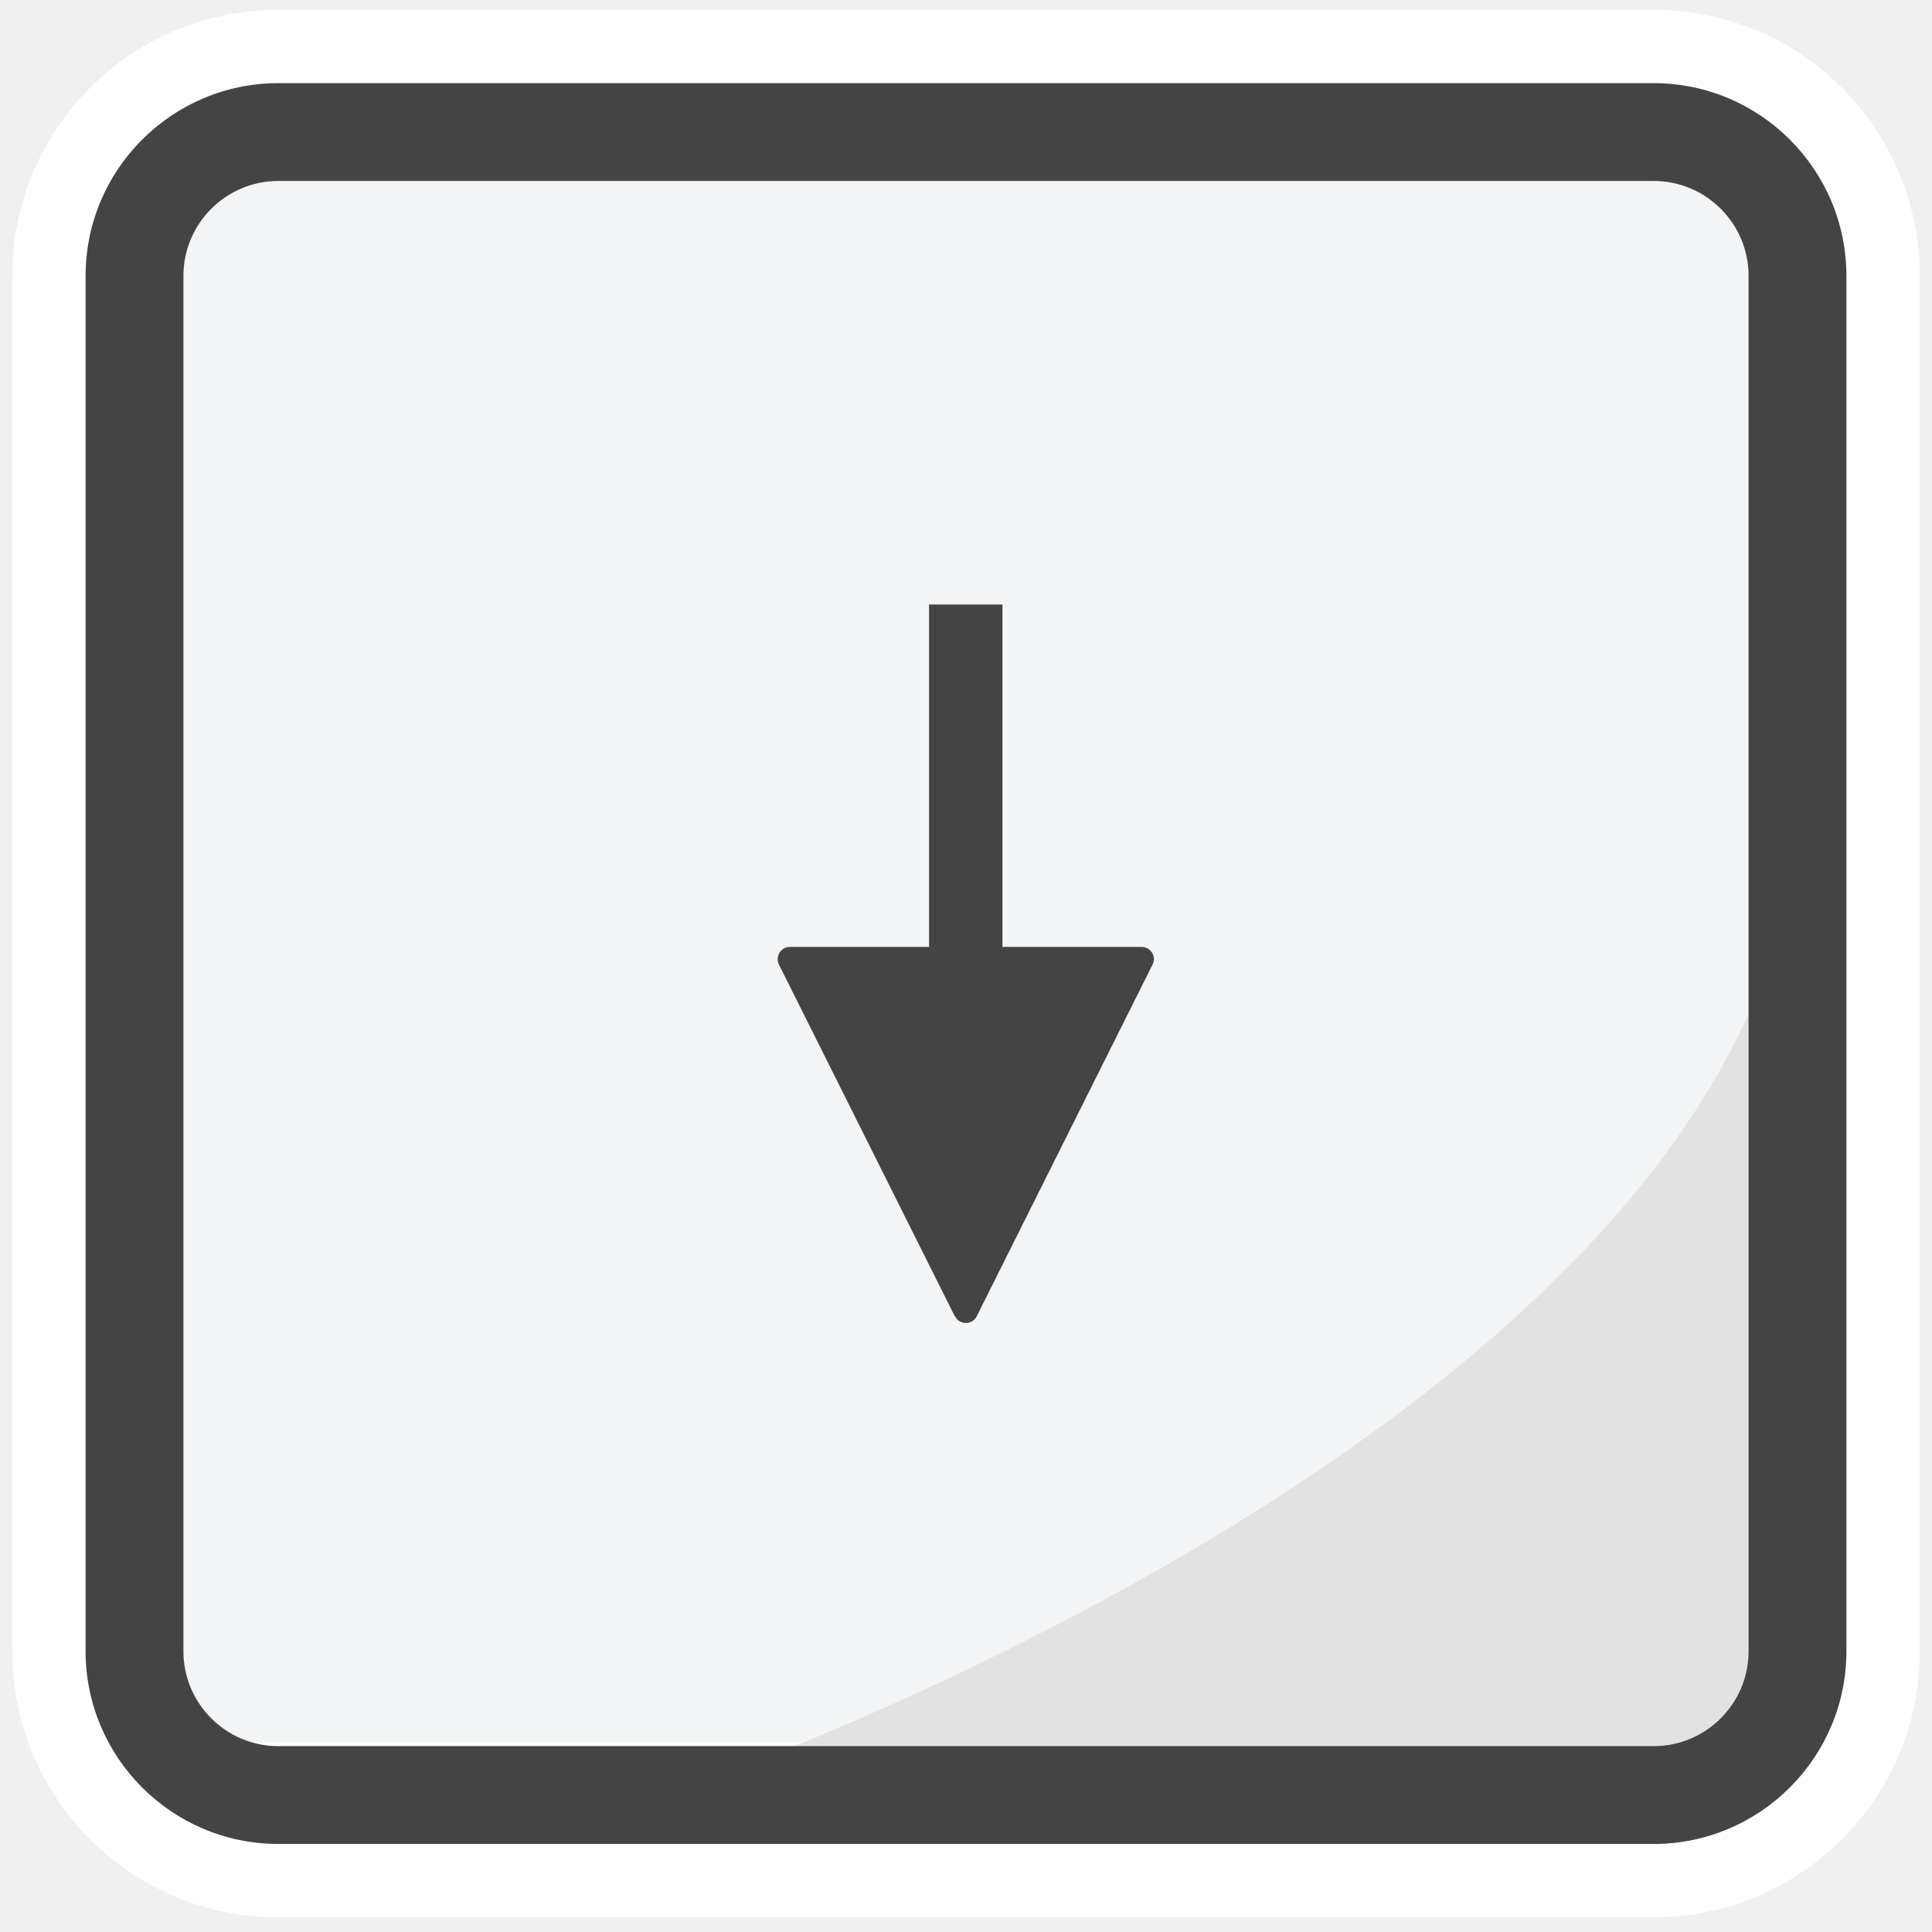
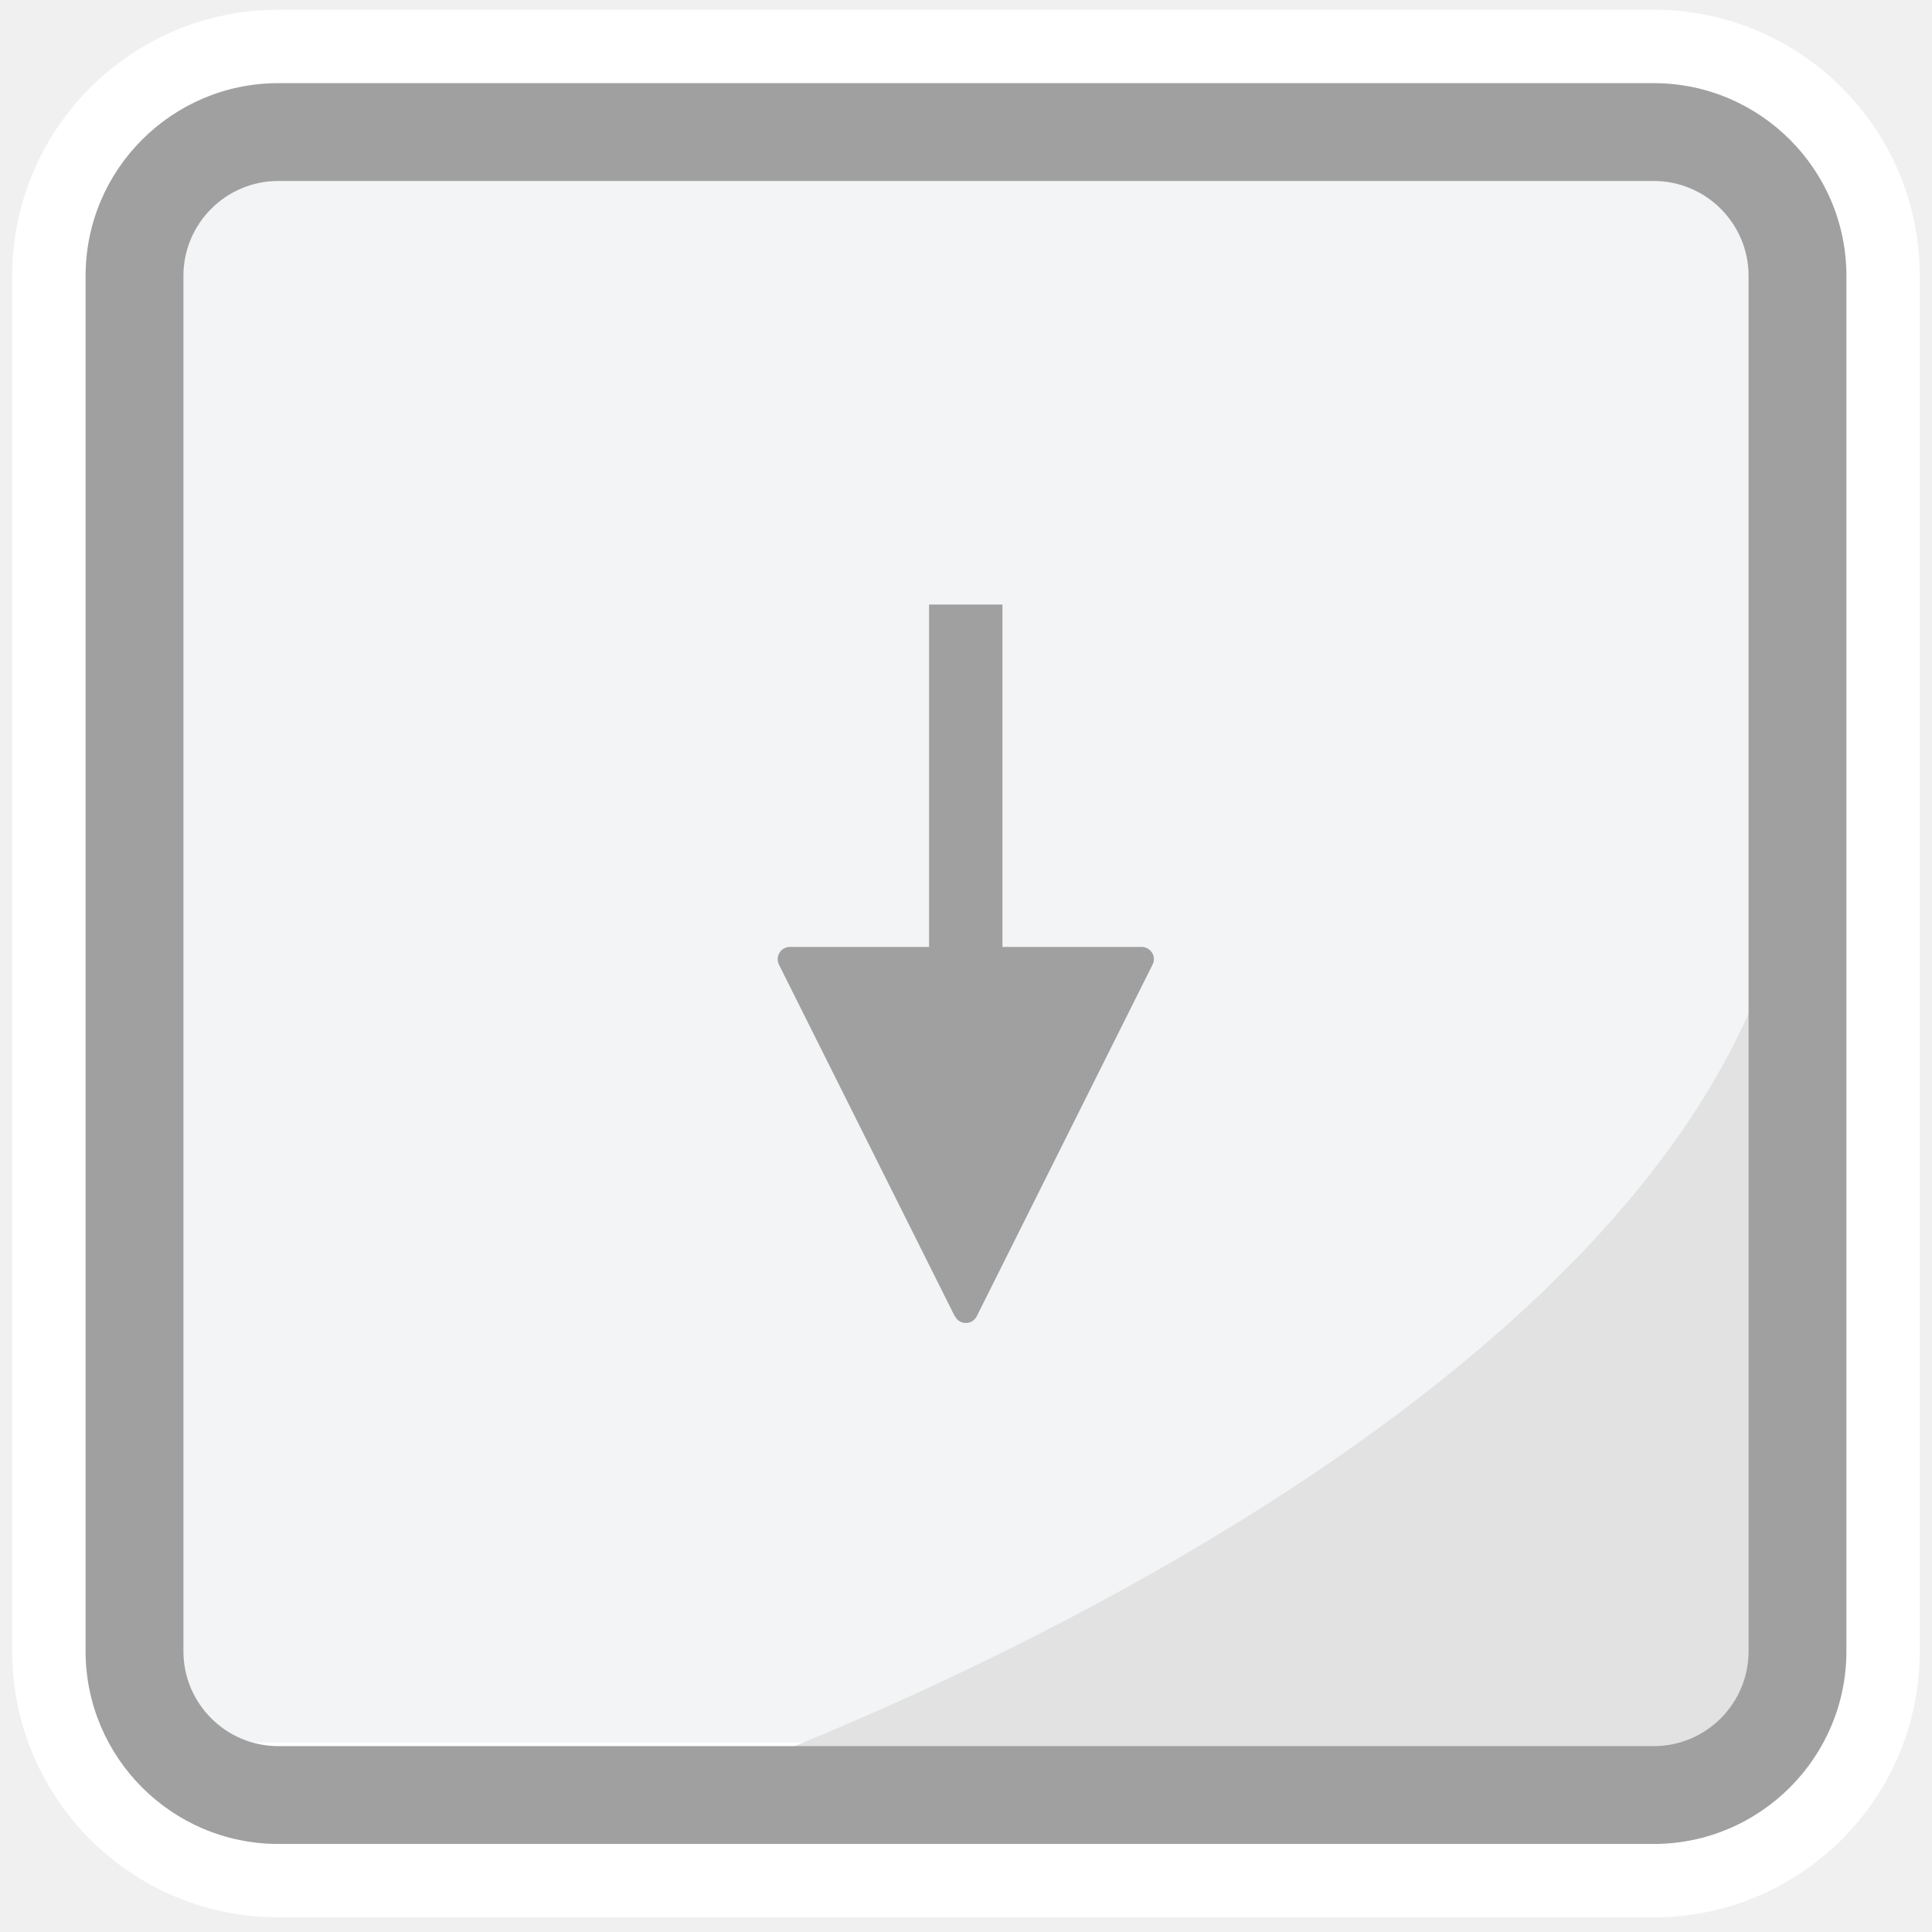
<svg xmlns="http://www.w3.org/2000/svg" id="Ebene_2" data-name="Ebene 2" viewBox="0 0 79 79">
  <defs>
    <style>
      .cls-1 {
        fill: #fff;
      }

      .cls-2 {
        fill: #e2e2e2;
      }

      .cls-3 {
+         fill: #a0a0a0;
+       }
+ 
+       .cls-4 {
        fill: #444;
      }

-       .cls-4 {
+       .cls-5 {
        fill: #f2f4f5;
      }
    </style>
  </defs>
  <g>
-     <path class="cls-3" d="M39.05,53.82c.18.37.71.37.89,0l7.19-14.38c.17-.33-.08-.72-.45-.72h-5.69v-14s-3,0-3,0v14h-5.69c-.37,0-.61.39-.45.72l7.19,14.38Z" />
+     <path class="cls-4" d="M39.05,53.82c.18.37.71.37.89,0l7.19-14.38c.17-.33-.08-.72-.45-.72h-5.69v-14s-3,0-3,0v14h-5.69c-.37,0-.61.39-.45.72l7.19,14.38Z" />
    <rect class="cls-1" x=".5" y=".4" width="78" height="78" rx="10.88" ry="10.88" />
  </g>
-   <rect class="cls-4" x="5.5" y="7.25" width="68" height="64" rx="5" ry="5" />
+   <rect class="cls-5" x="5.5" y="7.25" width="68" height="64" rx="5" ry="5" />
  <path class="cls-2" d="M28.36,72.99s46.43-16.04,45.14-41.74c-.46.31.95,35.66.95,35.66l-1.8,2.96-10.08,4.72-34.22-1.6Z" />
  <g>
    <path class="cls-3" d="M39.05,53.82c.18.37.71.37.89,0l7.19-14.38c.17-.33-.08-.72-.45-.72h-5.69v-14s-3,0-3,0v14h-5.69c-.37,0-.61.39-.45.72l7.19,14.38Z" />
    <path class="cls-3" d="M75.5,67.53V11.28c0-4.34-3.53-7.88-7.88-7.88H11.38c-4.34,0-7.88,3.53-7.88,7.88v56.24c0,4.34,3.53,7.88,7.88,7.88h56.24c4.34,0,7.88-3.53,7.88-7.88ZM11.38,71.4c-2.14,0-3.88-1.74-3.88-3.88V11.28c0-2.14,1.74-3.88,3.88-3.88h56.24c2.14,0,3.88,1.74,3.88,3.88v56.24c0,2.14-1.74,3.88-3.88,3.88H11.38Z" />
  </g>
</svg>
